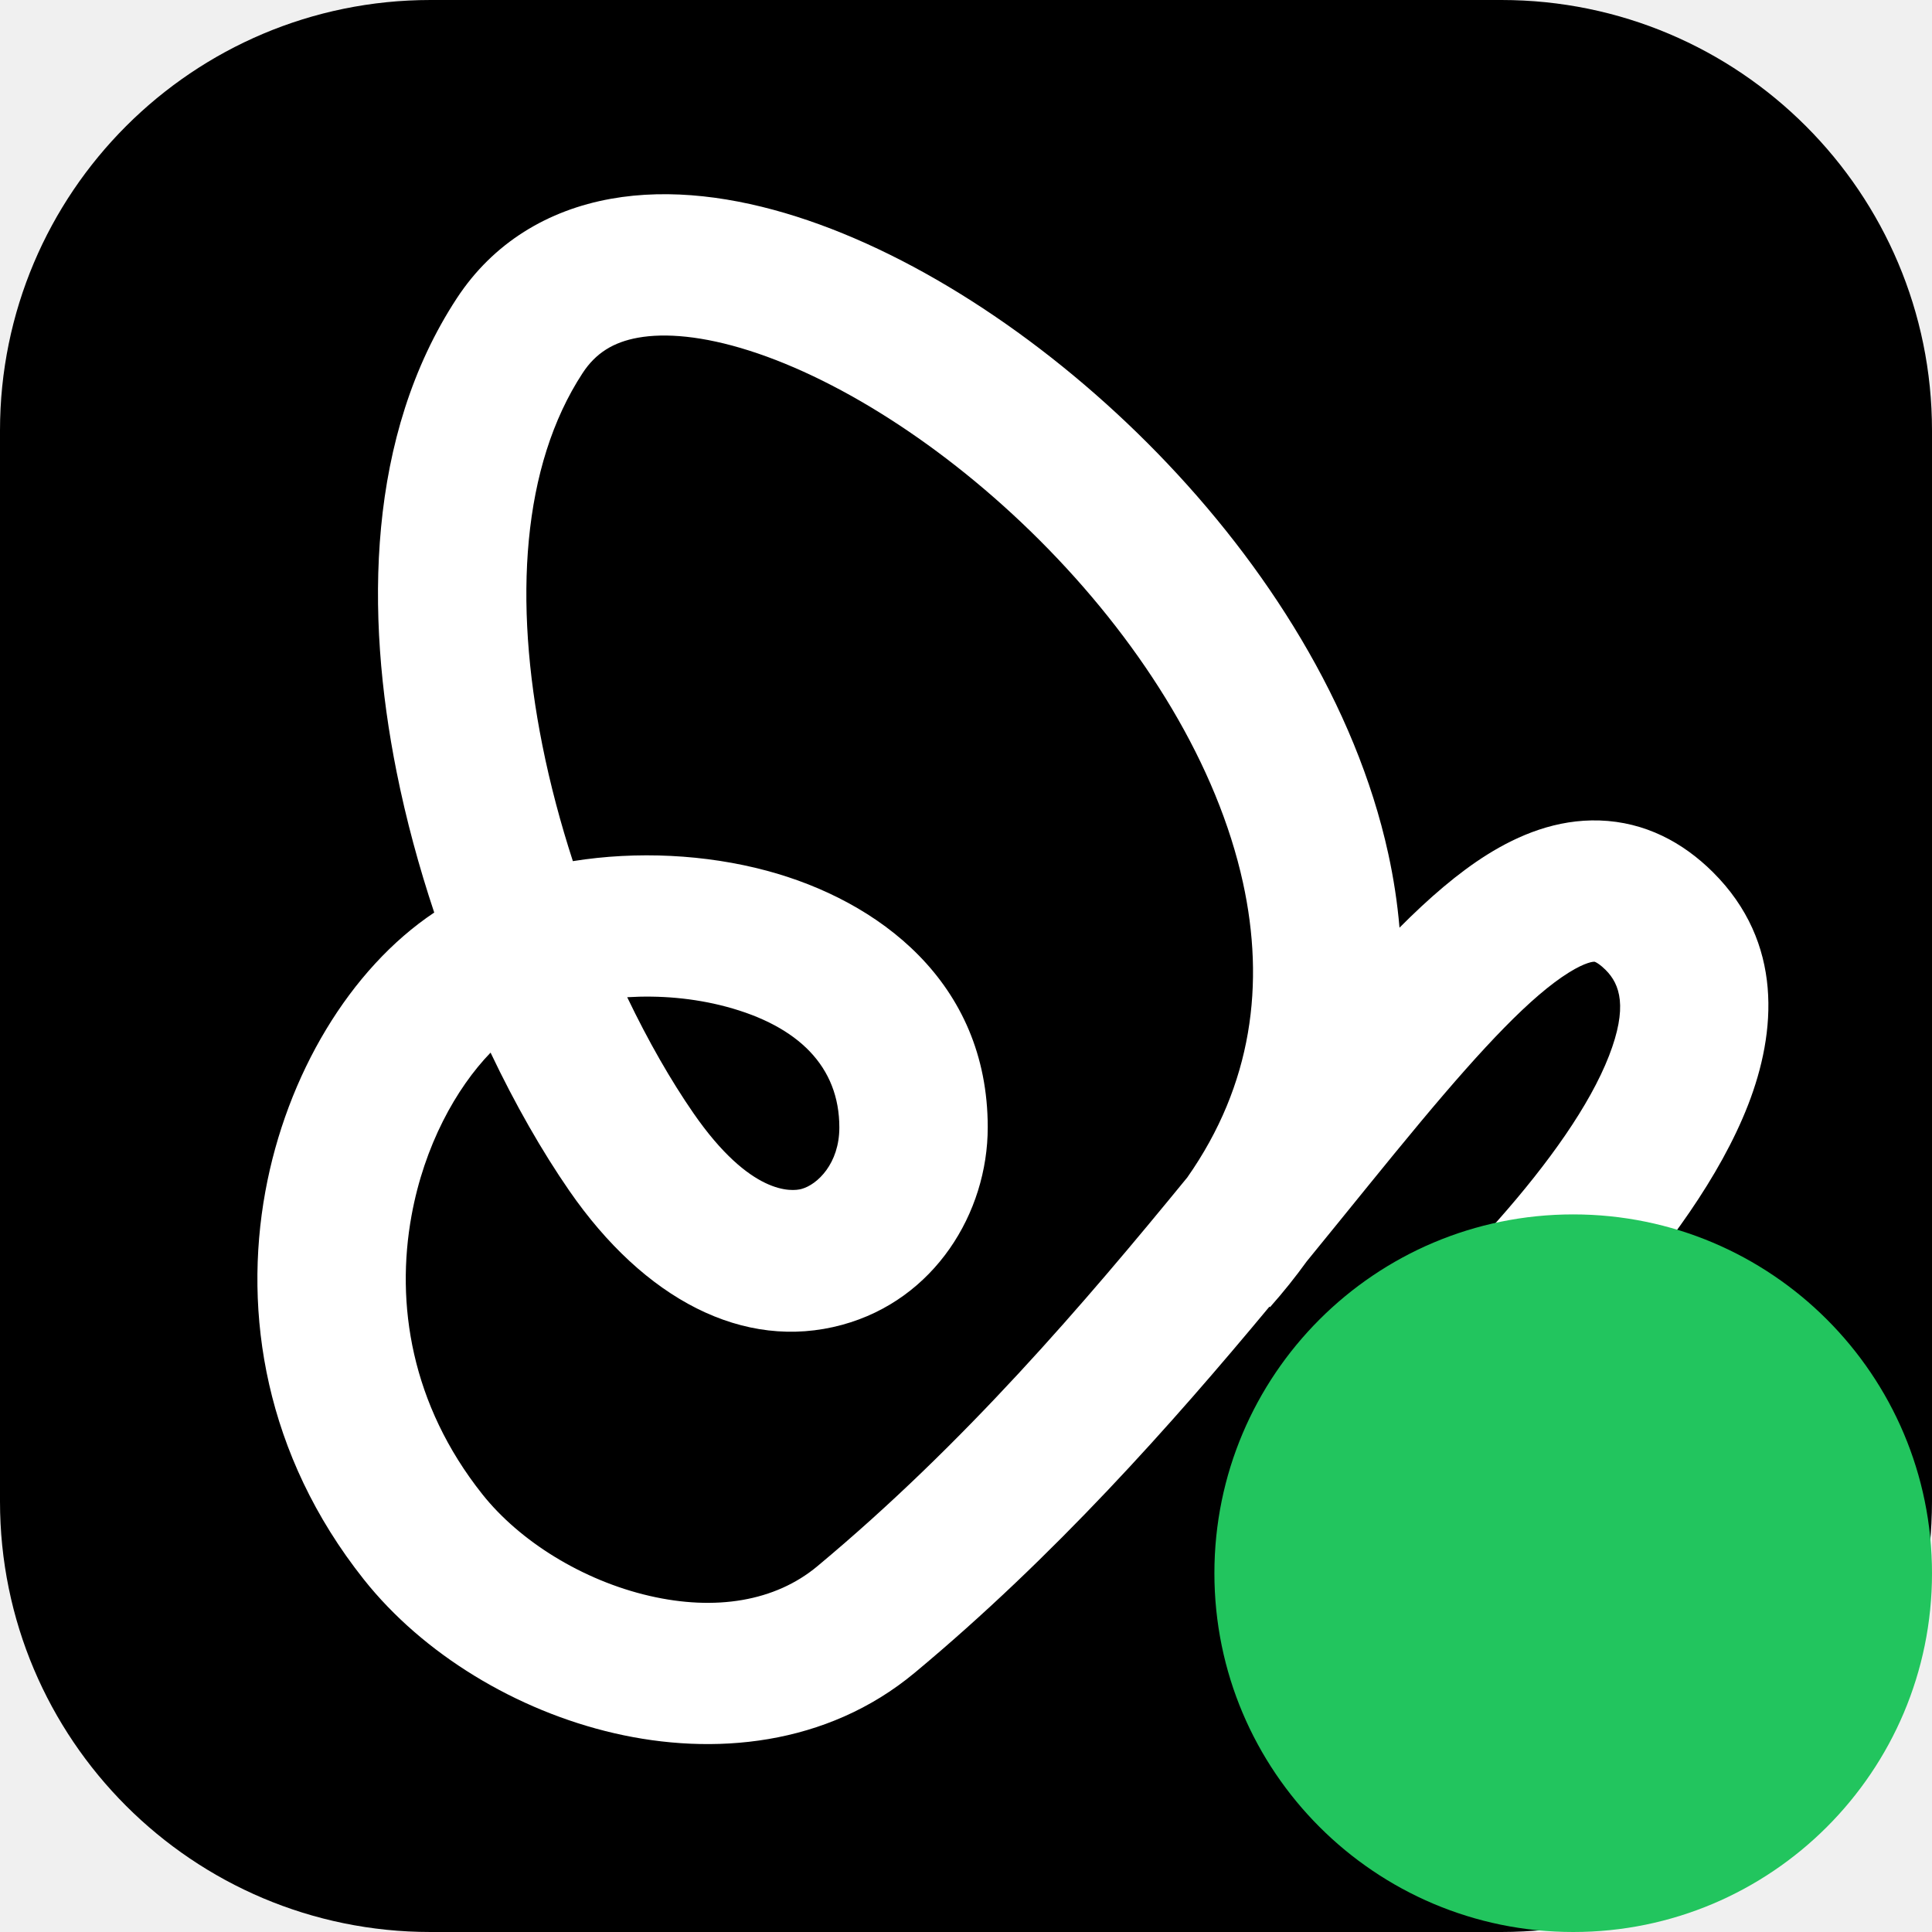
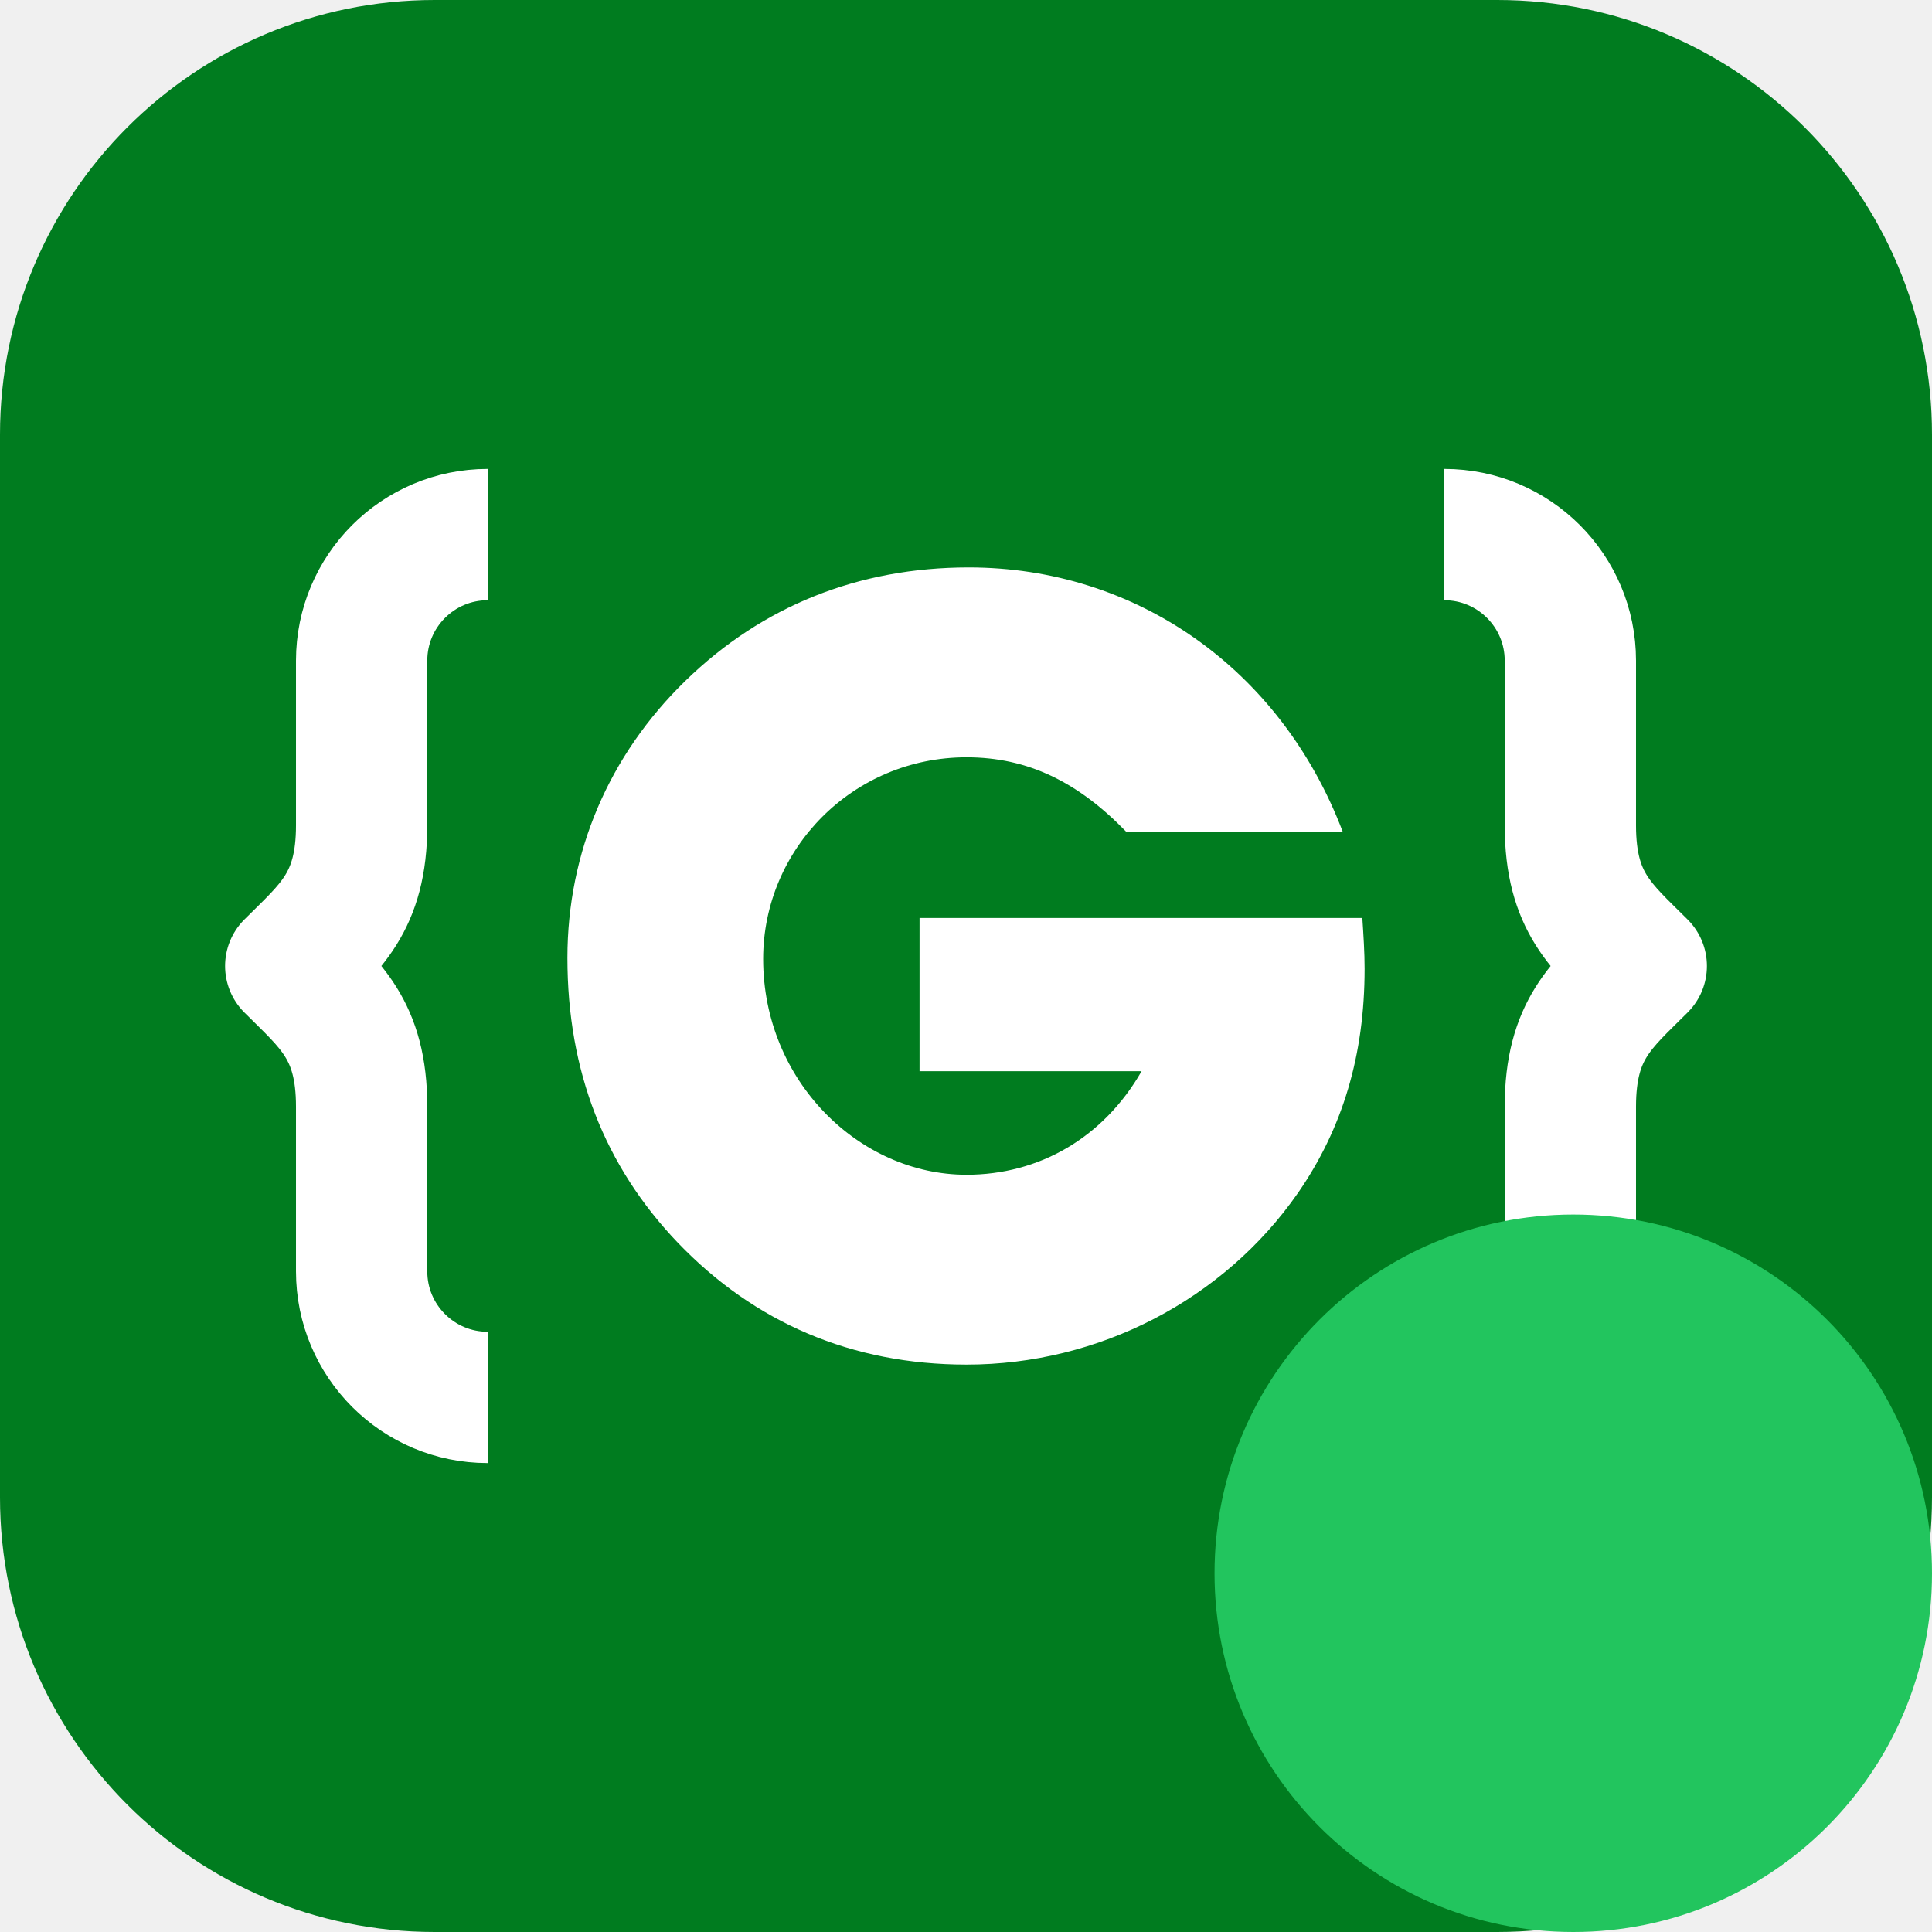
- <svg xmlns="http://www.w3.org/2000/svg" width="48" height="48" viewBox="0 0 700 700" fill="none">
-   <rect width="700" height="700" rx="156" fill="black" />
-   <path transform="translate(350,350) scale(1.05) translate(-350,-350)" d="M291.495 91.399C333.897 104.892 379.155 135.075 416.229 173.191C453.389 211.394 484.429 259.725 495.708 311.251C497.555 319.693 498.865 328.216 499.586 336.776C509.755 326.554 519.867 317.815 529.89 311.547C540.647 304.821 553.808 299.297 568.641 299.785C584.29 300.299 597.395 307.326 607.747 317.632C632.173 341.947 629.612 372.898 619.872 397.936C610.185 422.833 591.557 447.826 572.732 469.124C553.591 490.78 532.713 510.308 516.779 524.318C508.775 531.355 501.936 537.073 497.07 541.052C494.635 543.043 492.689 544.603 491.334 545.679C490.657 546.217 490.126 546.635 489.756 546.926C489.571 547.071 489.425 547.184 489.321 547.265C489.269 547.305 489.227 547.338 489.196 547.362C489.181 547.374 489.168 547.385 489.157 547.393C489.153 547.397 489.147 547.401 489.144 547.403C489.134 547.4 488.837 547.06 473.001 528.499L489.135 547.411C478.157 555.911 462.033 554.334 453.122 543.89C444.213 533.448 445.887 518.094 456.861 509.592C456.863 509.591 456.865 509.588 456.869 509.586C456.88 509.577 456.902 509.561 456.933 509.536C456.997 509.487 457.101 509.404 457.245 509.292C457.533 509.066 457.979 508.715 458.569 508.247C459.749 507.31 461.506 505.901 463.742 504.073C468.216 500.414 474.589 495.088 482.073 488.508C497.114 475.284 516.315 457.282 533.578 437.75C551.157 417.862 565.26 398.01 571.859 381.048C578.403 364.227 575.681 356.302 570.724 351.367C568.928 349.579 567.744 348.902 567.267 348.676C566.888 348.496 566.811 348.52 566.804 348.52C566.605 348.513 563.971 348.537 557.953 352.3C545.161 360.299 528.815 377.492 506.807 403.867C494.927 418.106 481.871 434.435 467.547 451.957C463.709 457.28 459.503 462.538 454.91 467.717L454.702 467.549C420.808 508.347 380.37 553.856 332.335 593.848C301.853 619.226 262.656 622.597 228.642 614.743C194.834 606.936 162.658 587.448 142.217 561.686C108.054 518.631 100.57 469.801 108.223 427.836C115.56 387.606 137.391 351.005 166.502 331.557C161.248 315.813 156.813 299.49 153.519 283.013C142.593 228.368 143.239 167.031 174.28 119.619C186.922 100.31 205.846 89.153 227.387 85.277C248.1 81.55 270.278 84.648 291.495 91.399ZM378.642 206.356C345.773 172.563 307.463 147.917 275.208 137.654C259.096 132.527 246.171 131.514 236.828 133.195C228.314 134.727 222.227 138.497 217.721 145.38C196.712 177.468 193.858 224.004 203.82 273.827C206.532 287.394 210.127 300.834 214.345 313.817C236.45 310.276 260.156 311.463 281.22 317.11C319.621 327.403 357.501 355.419 357.501 405.654C357.501 435.255 339.111 465.136 307.278 473.815C273.211 483.103 238.854 464.822 213.105 427.541C203.716 413.947 194.443 397.766 185.947 379.89C174.028 392.223 163.08 411.953 158.673 436.118C153.128 466.518 158.514 501.286 183.085 532.253C195.993 548.522 217.742 562.031 240.771 567.349C263.594 572.619 284.147 569.24 298.664 557.154C349.383 514.927 390.709 466.547 426.366 422.952C448.879 390.86 453.195 356.06 445.578 321.265C436.703 280.718 411.425 240.06 378.642 206.356ZM306.296 405.722C306.296 384.769 292.223 370.736 267.284 364.051C256.012 361.03 244.156 360.087 233.095 360.771C240.361 375.935 248.168 389.513 255.897 400.704C275.647 429.298 289.989 427.822 293.247 426.934C298.737 425.437 306.296 418.161 306.296 405.722Z" fill="white" />
-   <circle cx="570" cy="570" r="130" fill="#22c55e" />
+ <svg xmlns="http://www.w3.org/2000/svg" width="48" height="48" viewBox="100 100 824 824" fill="none">
+   <rect x="100" y="100" width="824" height="824" rx="185.4" ry="185.4" fill="#007C1F" />
+   <g fill="none" stroke="#fff" stroke-width="56" stroke-linejoin="round" stroke-linecap="butt">
+     <path d="M308 328 C278.31 328 254.24 352.07 254.24 381.76 L254.24 452 C254.24 485 240.63 495.37 224 512 C240.63 528.63 254.24 539 254.24 572 L254.24 642.24 C254.24 671.93 278.31 696 308 696" />
+     <path d="M308 328 C278.31 328 254.24 352.07 254.24 381.76 L254.24 452 C254.24 485 240.63 495.37 224 512 C240.63 528.63 254.24 539 254.24 572 L254.24 642.24 C254.24 671.93 278.31 696 308 696" transform="matrix(-1 0 0 1 1024 0)" />
+   </g>
+   <path fill="#fff" transform="translate(339.61 339.61) scale(2.39437)" d="M143 72.479c0 15.372-3.9 28.435-11.88 39.961C117.874 131.473 95.659 143 72.1 143c-20.454 0-37.787-7.488-51.426-21.704C7.626 107.656 1 90.738 1 70.562c0-18.834 7.404-36.129 21.033-49.379C35.671 7.912 52.82 1 72.482 1c29.614 0 55.514 17.877 66.617 47.074h-38.576c-8.565-8.84-17.51-13.251-28.424-13.251-20.254 0-36.232 16.328-36.232 35.925 0 21.724 17.142 38.434 36.232 38.434 12.847 0 24.337-6.526 31.175-18.443H63.723V63.445h78.874c.202 3.078.403 6.151.403 9.034z" />
+   <circle cx="771" cy="771" r="153" fill="#22c55e" />
</svg>
